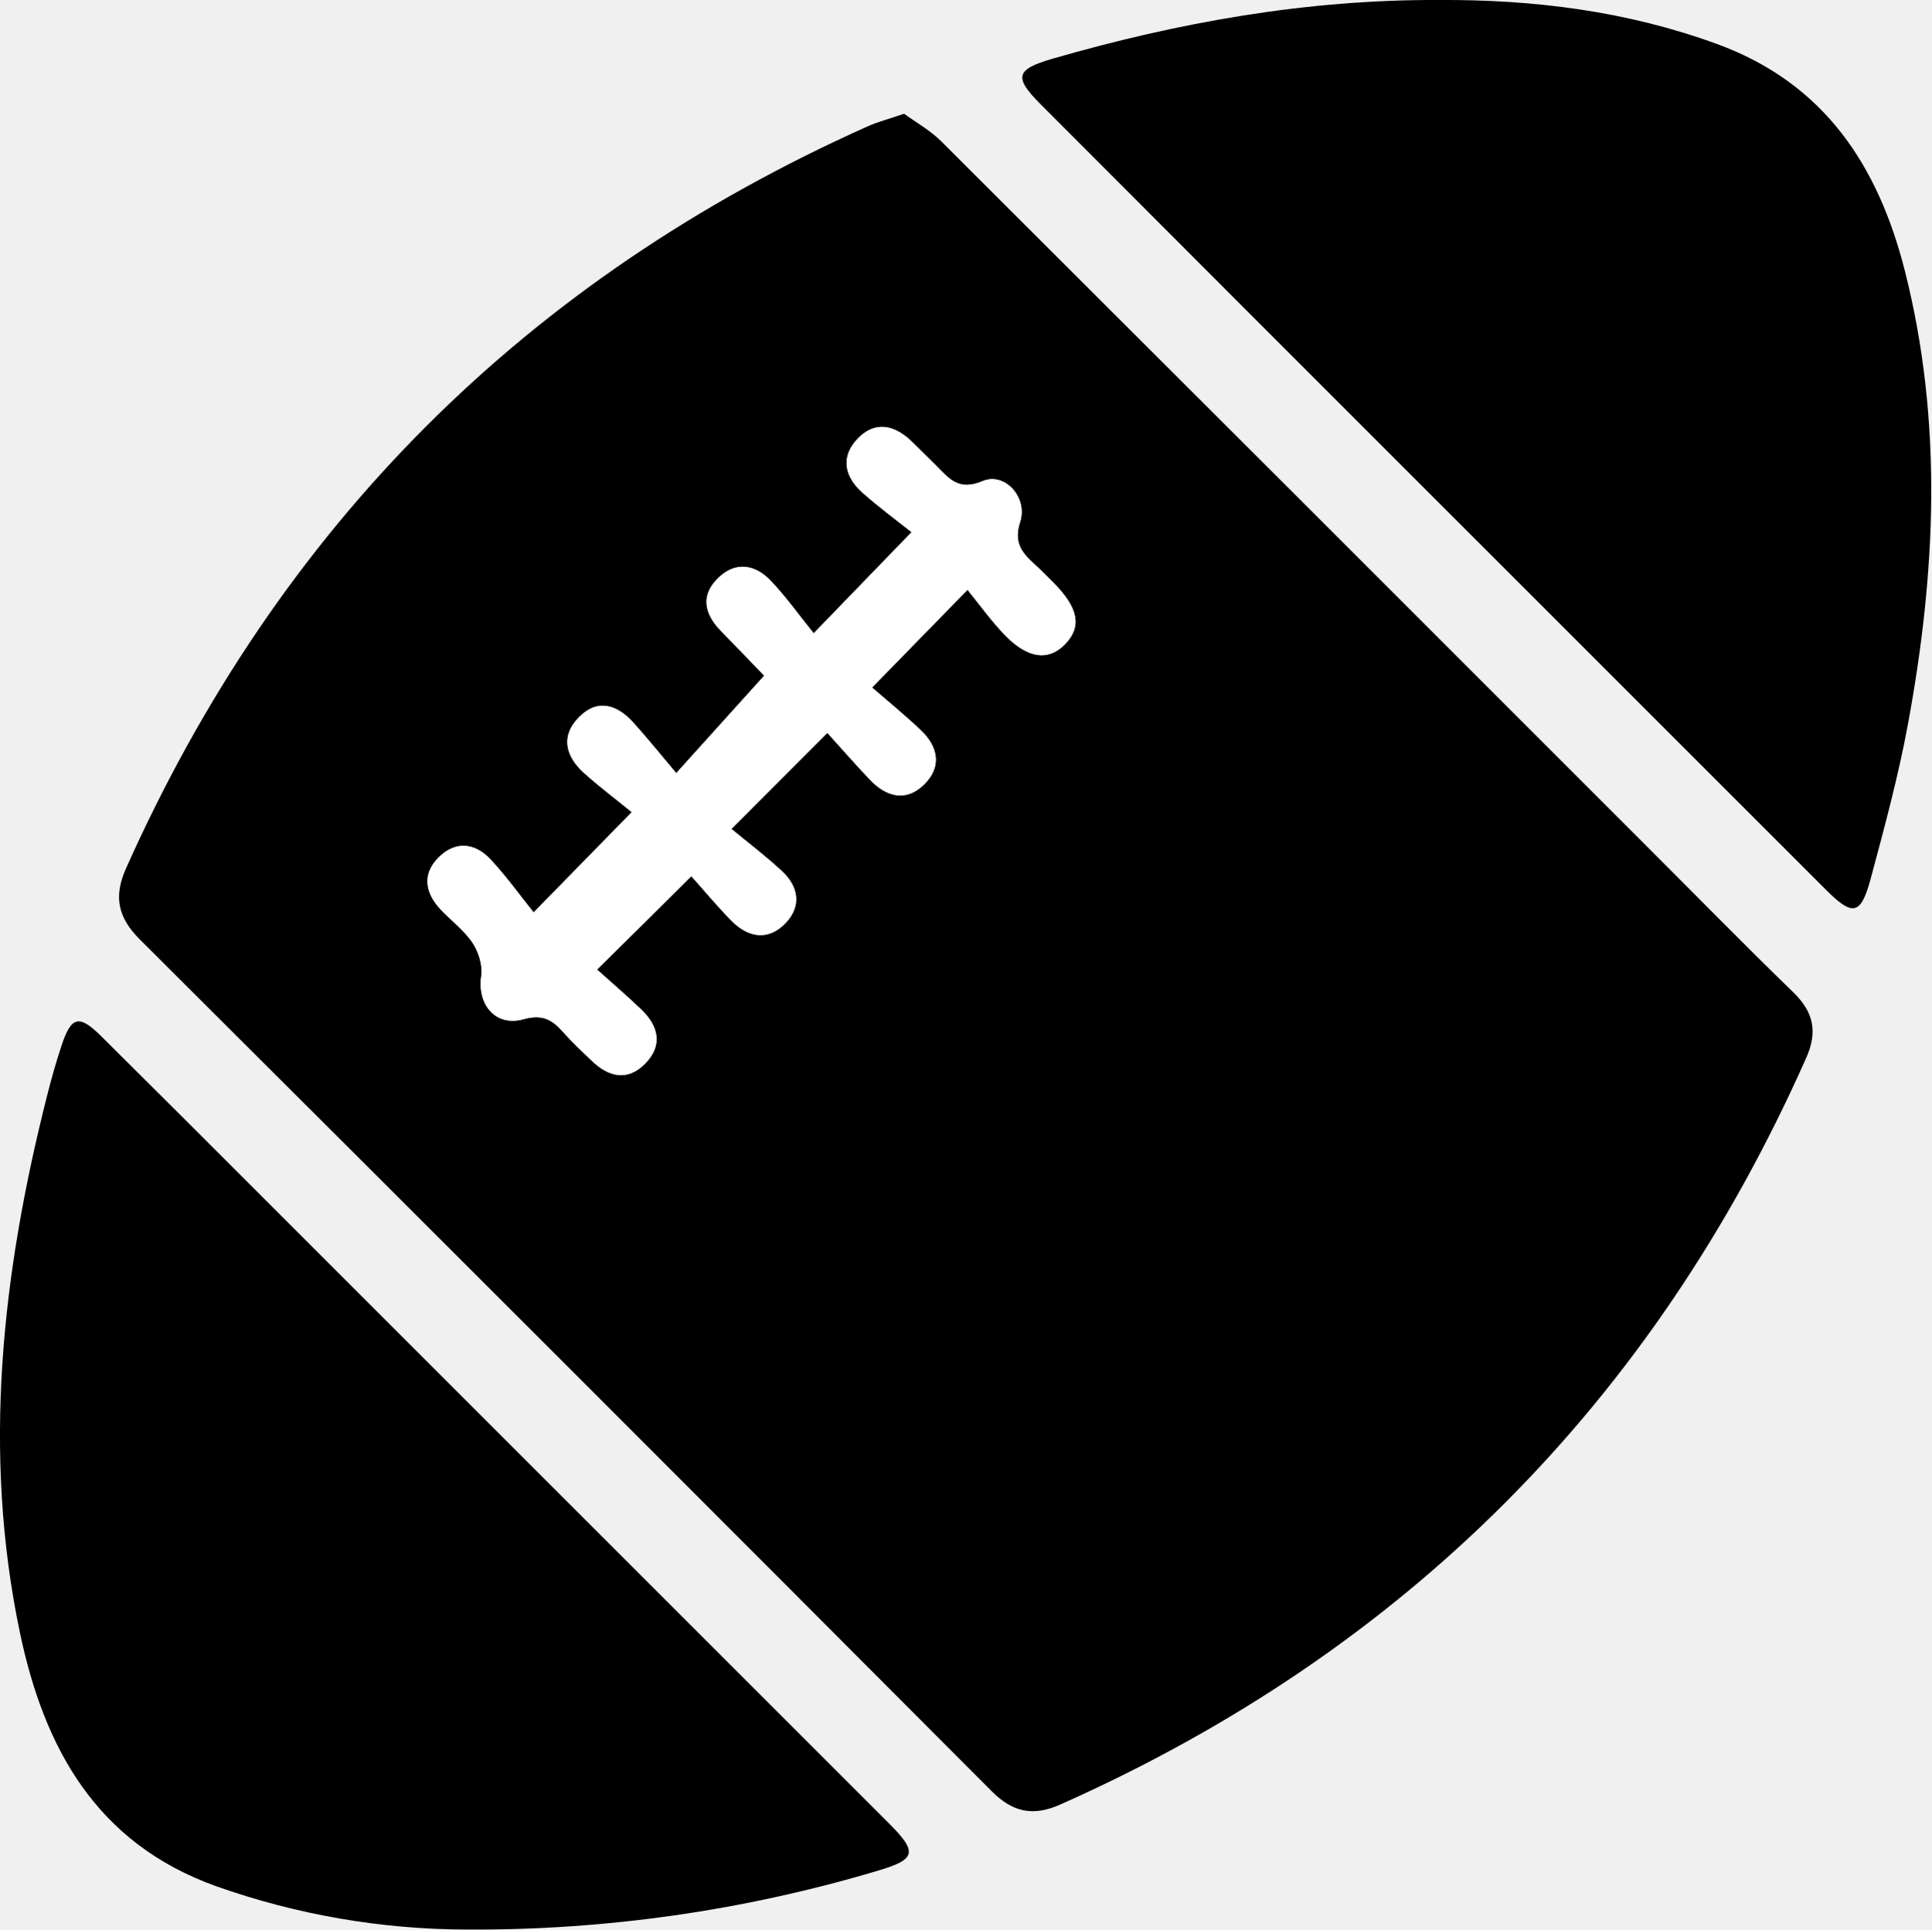
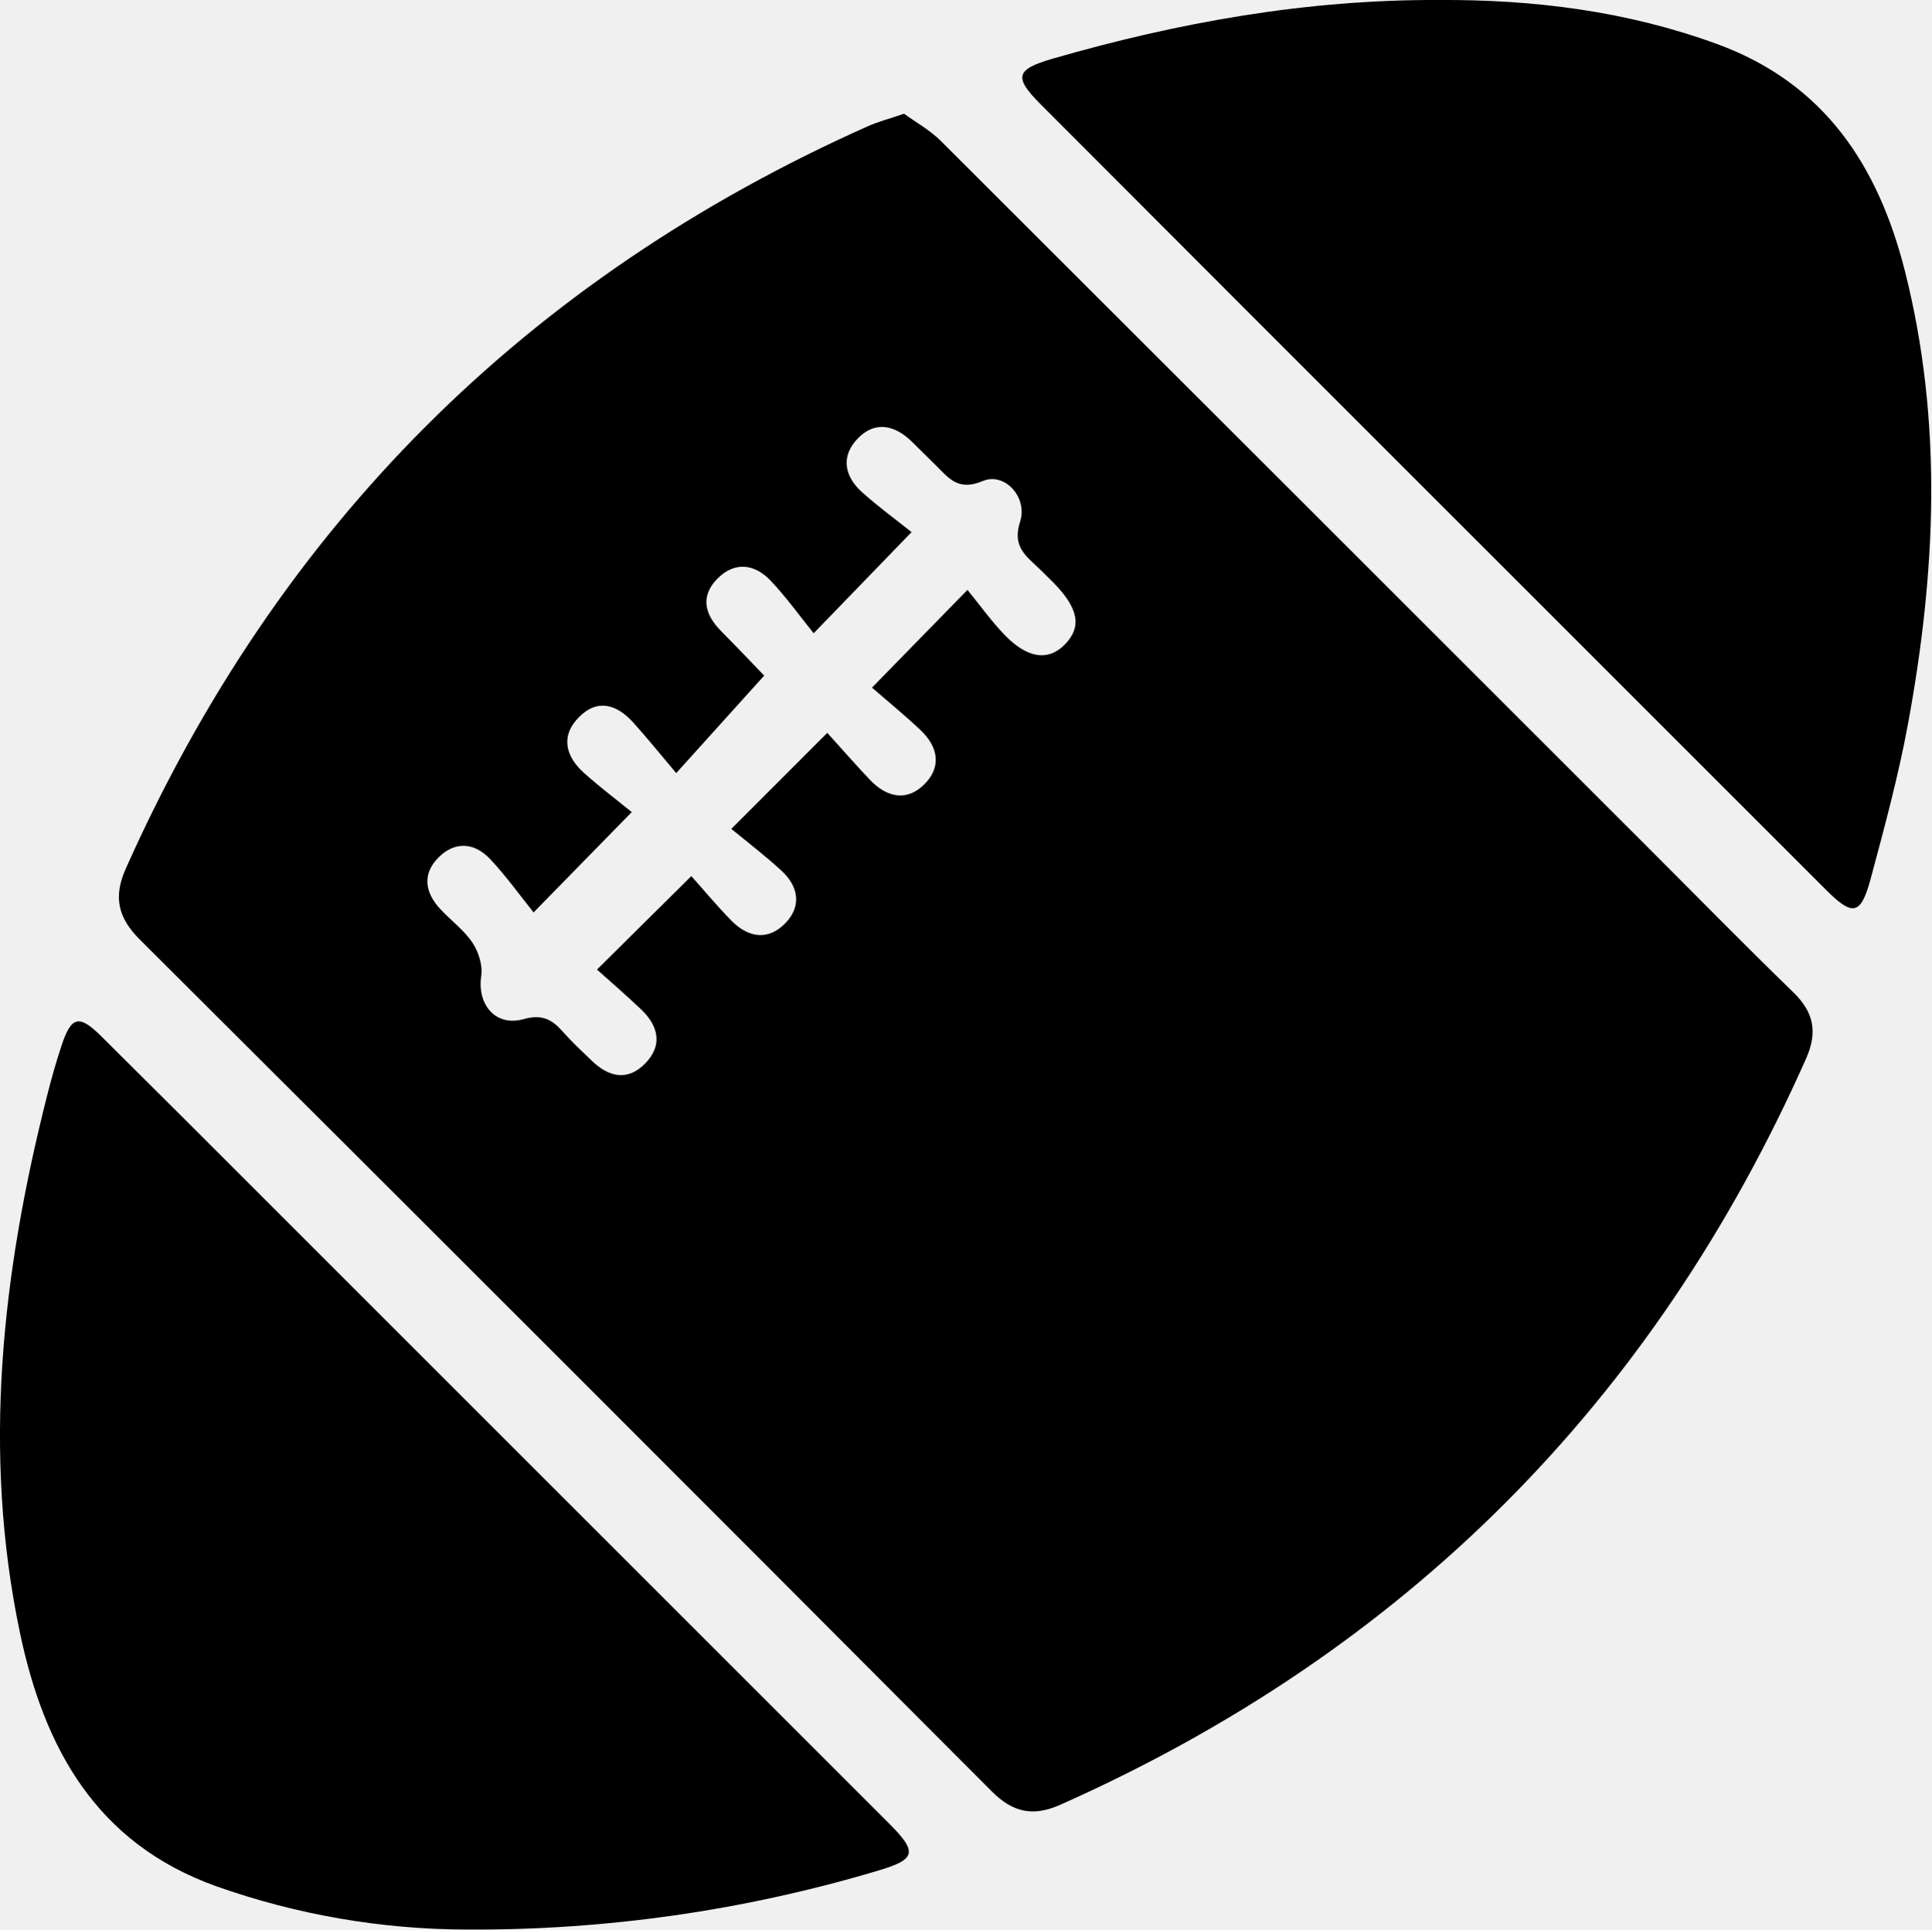
<svg xmlns="http://www.w3.org/2000/svg" viewBox="0 0 600.38 600">
-   <path d="M375.54,35.37c3.61,2.65,8,5.06,11.48,8.51q109.74,109.5,219.34,219.21c15.18,15.15,30.16,30.48,45.56,45.42,6.44,6.21,7.69,12.41,4,20.6q-71.35,160.56-231.78,232c-8.56,3.81-14.84,2.43-21.42-4.17Q270.56,424.35,138,292.19c-6.89-6.86-8.31-13.38-4.32-22.25Q204.91,110.56,364.22,39.28C367.37,37.88,370.77,37,375.54,35.37ZM351.67,227.87c4.32,4.75,8.7,9.82,13.32,14.67,5.12,5.39,11.26,6.9,16.83,1.35s4.28-11.71-1.15-16.86c-5-4.74-10.41-9.14-15.11-13.22,10.54-10.79,19.19-19.64,29.69-30.4,3.75,4.61,7.28,9.54,11.44,13.9,7.17,7.51,13.75,8.36,18.91,3s4.17-11.16-3.54-19c-2-2-4-4.11-6.16-6-3.86-3.57-6.35-6.67-4.3-13,2.47-7.7-4.84-15.6-11.67-12.67-7.51,3.21-10.47-.82-14.45-4.84-2.49-2.49-5-5-7.51-7.41-5.31-5.24-11.36-6.71-16.83-1s-4.17,11.82,1.43,16.79c5.2,4.62,10.83,8.75,15.3,12.32l-30.44,31.46c-4.35-5.39-8.45-11.13-13.26-16.24-5.13-5.48-11.43-6.17-16.82-.58-5.17,5.37-3.66,11,1.27,16.1s10,10.35,13.43,13.88c-9.13,10.1-17.41,19.29-27.35,30.32-4.75-5.62-8.93-10.86-13.44-15.82-4.94-5.44-11-7.41-16.69-1.69-5.94,5.93-4.31,12.29,1.51,17.5,5,4.44,10.3,8.45,14.8,12.13l-30.52,31.2c-4.21-5.24-8.5-11.26-13.49-16.57s-11-5.62-16.1-.49-4.15,11,.7,16.14c3.3,3.5,7.32,6.47,9.91,10.37,1.9,2.85,3.2,7.05,2.7,10.33-1.31,8.85,4.44,15.84,13.17,13.4,5.79-1.62,8.85.12,12.21,3.92,2.74,3.12,5.81,6,8.81,8.85,5.29,5.17,11.21,6.73,16.8,1s4.06-11.7-1.31-16.82c-5-4.77-10.29-9.28-13.69-12.36,10.4-10.33,19.33-19.18,29.32-29.06,3.49,3.9,7.79,9.08,12.49,13.87,5.24,5.32,11.47,6.31,16.84.67,5-5.28,4-11.31-1.18-16.11s-10.75-9-15.71-13.12C332.57,247,341.31,238.26,351.67,227.87Z" transform="translate(-94.47 0)" fill-rule="evenodd" />
  <path d="M239.85,600a234.65,234.65,0,0,1-78.35-13.53c-37.1-13.37-53.28-42.82-60.82-78.7-11.82-56.36-5.54-111.91,8.41-167,1.32-5.25,2.8-10.49,4.51-15.63,3-9.14,5.44-9.75,12.26-3q26.9,26.7,53.66,53.54L370.85,567c9,9,8.44,11.22-3.74,14.78A437.55,437.55,0,0,1,239.85,600Z" transform="translate(-94.47 0)" fill-rule="evenodd" />
  <path d="M541.66,0c29.63-.18,58.58,3.44,86.59,13.68,33.45,12.21,50.16,37.94,58.44,70.68,11.83,46.83,9.59,93.87.93,140.78-3,16.3-7.37,32.36-11.67,48.39-3,11-5.54,11.45-13.75,3.23q-87.56-87.52-175.07-175.08Q452.56,67.1,418,32.45c-8.41-8.43-7.86-10.86,3.77-14.22C460.9,6.93,500.71-.16,541.66,0Z" transform="translate(-94.47 0)" fill-rule="evenodd" />
-   <path d="M351.67,227.87c-10.36,10.39-19.1,19.11-29.84,29.86,5,4.12,10.59,8.37,15.71,13.12s6.21,10.83,1.18,16.11c-5.38,5.63-11.6,4.65-16.84-.67-4.7-4.8-9-10-12.49-13.87-10,9.89-18.92,18.73-29.32,29.06,3.4,3.08,8.68,7.59,13.69,12.36,5.38,5.12,6.86,11.12,1.31,16.82s-11.51,4.2-16.8-1c-3-2.89-6.06-5.73-8.81-8.85-3.36-3.8-6.42-5.54-12.21-3.92-8.73,2.45-14.48-4.55-13.17-13.4.5-3.28-.8-7.48-2.7-10.33-2.59-3.9-6.62-6.88-9.91-10.37-4.85-5.12-5.86-10.94-.7-16.14s11.24-4.67,16.1.49,9.28,11.33,13.49,16.57l30.52-31.2c-4.5-3.67-9.83-7.69-14.8-12.13-5.82-5.21-7.46-11.57-1.51-17.5,5.74-5.73,11.75-3.75,16.69,1.69,4.51,5,8.68,10.2,13.44,15.82,9.94-11,18.22-20.22,27.35-30.32-3.4-3.54-8.37-8.77-13.43-13.88s-6.44-10.72-1.27-16.1c5.39-5.59,11.68-4.9,16.82.58,4.81,5.11,8.91,10.85,13.26,16.24l30.44-31.46c-4.47-3.57-10.1-7.7-15.3-12.32-5.61-5-6.79-11.22-1.43-16.79s11.52-4.21,16.83,1c2.5,2.46,5,4.93,7.51,7.41,4,4,6.94,8,14.45,4.84,6.83-2.93,14.14,5,11.67,12.67-2.05,6.35.43,9.45,4.3,13,2.12,1.93,4.13,4,6.16,6,7.71,7.81,8.78,13.56,3.54,19s-11.74,4.5-18.91-3c-4.16-4.36-7.69-9.29-11.44-13.9-10.49,10.76-19.15,19.61-29.69,30.4,4.7,4.08,10.08,8.48,15.11,13.22,5.43,5.15,6.65,11.4,1.15,16.86s-11.71,4-16.83-1.35C360.37,237.69,356,232.63,351.67,227.87Z" transform="translate(-94.47 0)" fill="#fff" fill-rule="evenodd" />
+   <path d="M651.92,308.5c-15.4-14.94-30.38-30.27-45.56-45.42Q496.74,153.44,387,43.87c-3.43-3.44-7.87-5.86-11.48-8.51-4.77,1.63-8.17,2.51-11.32,3.92Q204.8,110.49,133.64,269.94c-4,8.86-2.57,15.39,4.32,22.25Q270.56,424.34,402.75,557c6.58,6.6,12.86,8,21.42,4.17q160.52-71.5,231.78-232C659.6,320.92,658.36,314.72,651.92,308.5ZM425.59,200.32c-5.16,5.35-11.74,4.5-18.91-3-4.16-4.36-7.69-9.29-11.44-13.9-10.49,10.76-19.15,19.61-29.69,30.4,4.7,4.08,10.08,8.48,15.11,13.22,5.43,5.15,6.65,11.4,1.15,16.86s-11.71,4-16.83-1.35c-4.62-4.85-9-9.91-13.32-14.67-10.36,10.39-19.1,19.11-29.84,29.86,5,4.12,10.59,8.37,15.71,13.12s6.21,10.83,1.18,16.11c-5.38,5.63-11.6,4.65-16.84-.67-4.7-4.8-9-10-12.49-13.87-10,9.89-18.92,18.73-29.32,29.06,3.4,3.08,8.68,7.59,13.69,12.36,5.38,5.12,6.86,11.12,1.31,16.82s-11.51,4.2-16.8-1c-3-2.89-6.06-5.73-8.81-8.85-3.36-3.8-6.42-5.54-12.21-3.92-8.73,2.45-14.48-4.55-13.17-13.4.5-3.28-.8-7.48-2.7-10.33-2.59-3.9-6.62-6.88-9.91-10.37-4.85-5.12-5.86-10.94-.7-16.14s11.24-4.67,16.1.49,9.28,11.33,13.49,16.57l30.52-31.2c-4.5-3.67-9.83-7.69-14.8-12.13-5.82-5.21-7.46-11.57-1.51-17.5,5.74-5.73,11.75-3.75,16.69,1.69,4.51,5,8.68,10.2,13.44,15.82,9.94-11,18.22-20.22,27.35-30.32-3.4-3.54-8.37-8.77-13.43-13.88s-6.44-10.72-1.27-16.1c5.39-5.59,11.68-4.9,16.82.58,4.81,5.11,8.91,10.85,13.26,16.24l30.44-31.46c-4.47-3.57-10.1-7.7-15.3-12.32-5.61-5-6.79-11.22-1.43-16.79s11.52-4.21,16.83,1c2.5,2.46,5,4.93,7.51,7.41,4,4,6.94,8,14.45,4.84,6.83-2.93,14.14,5,11.67,12.67-2.05,6.35.43,9.45,4.3,13,2.12,1.93,4.13,4,6.16,6C429.76,189.16,430.83,194.91,425.59,200.32Z" transform="translate(-94.47 0)" fill-rule="evenodd" />
</svg>
